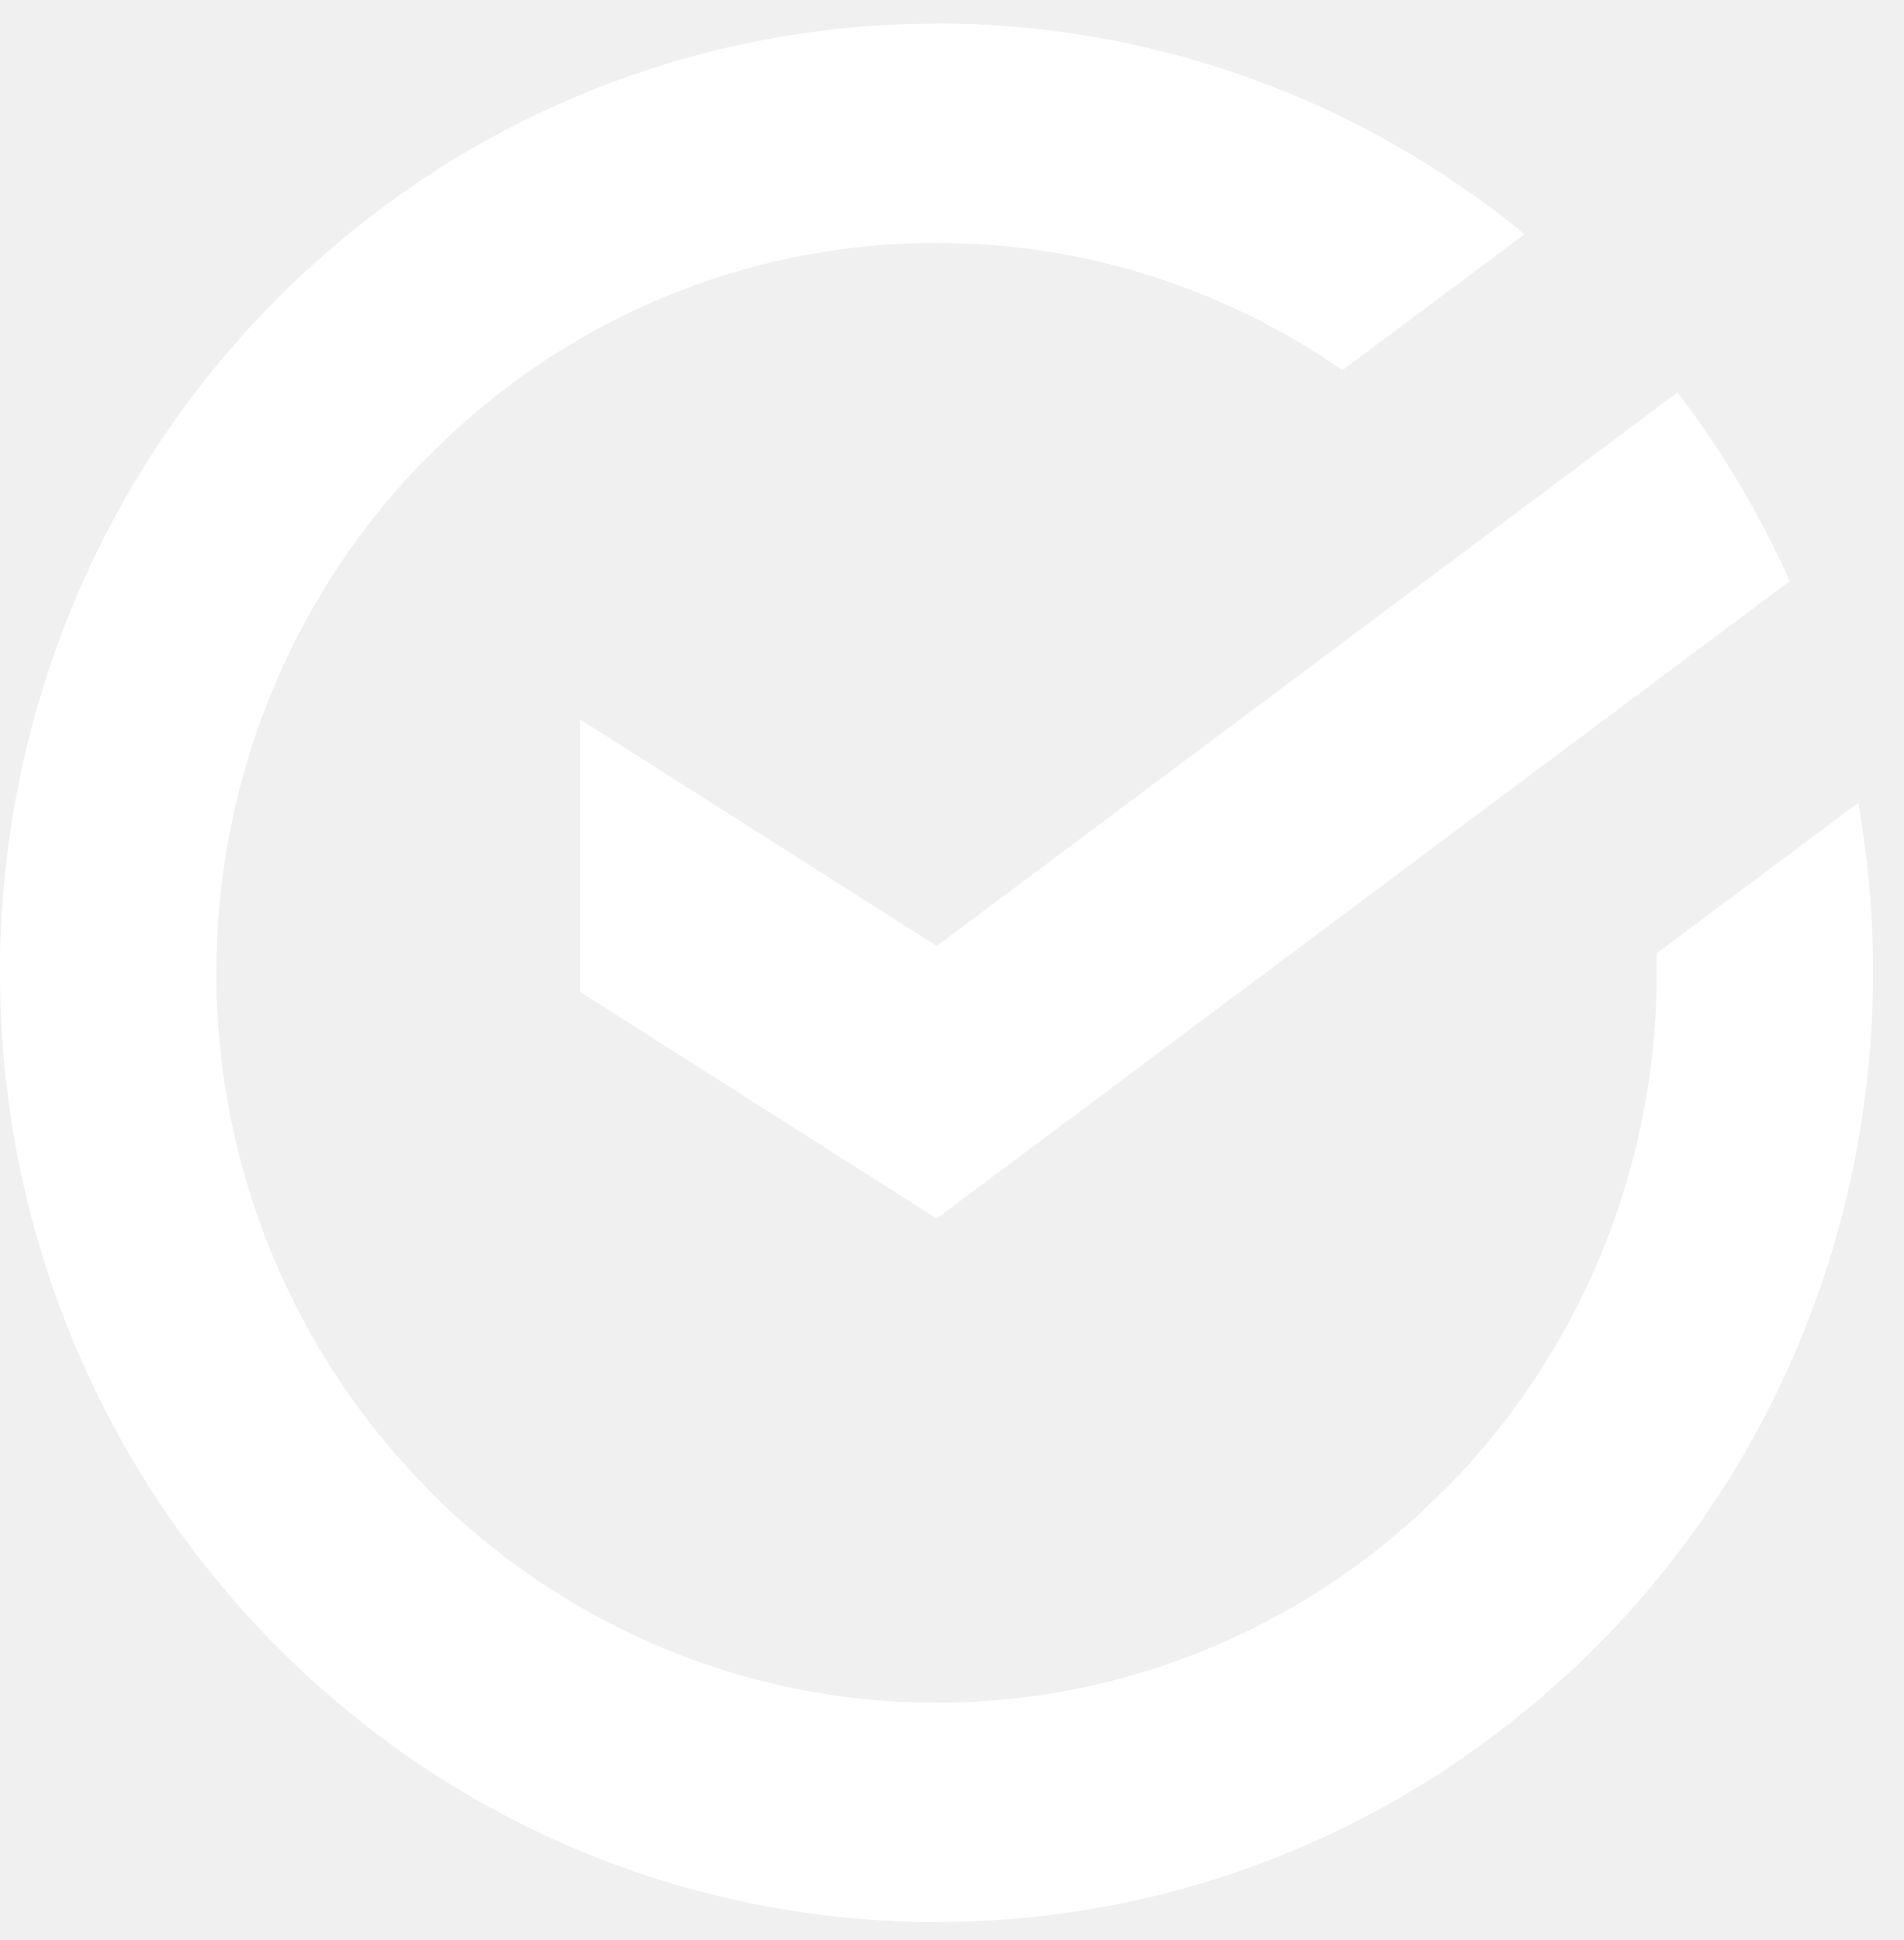
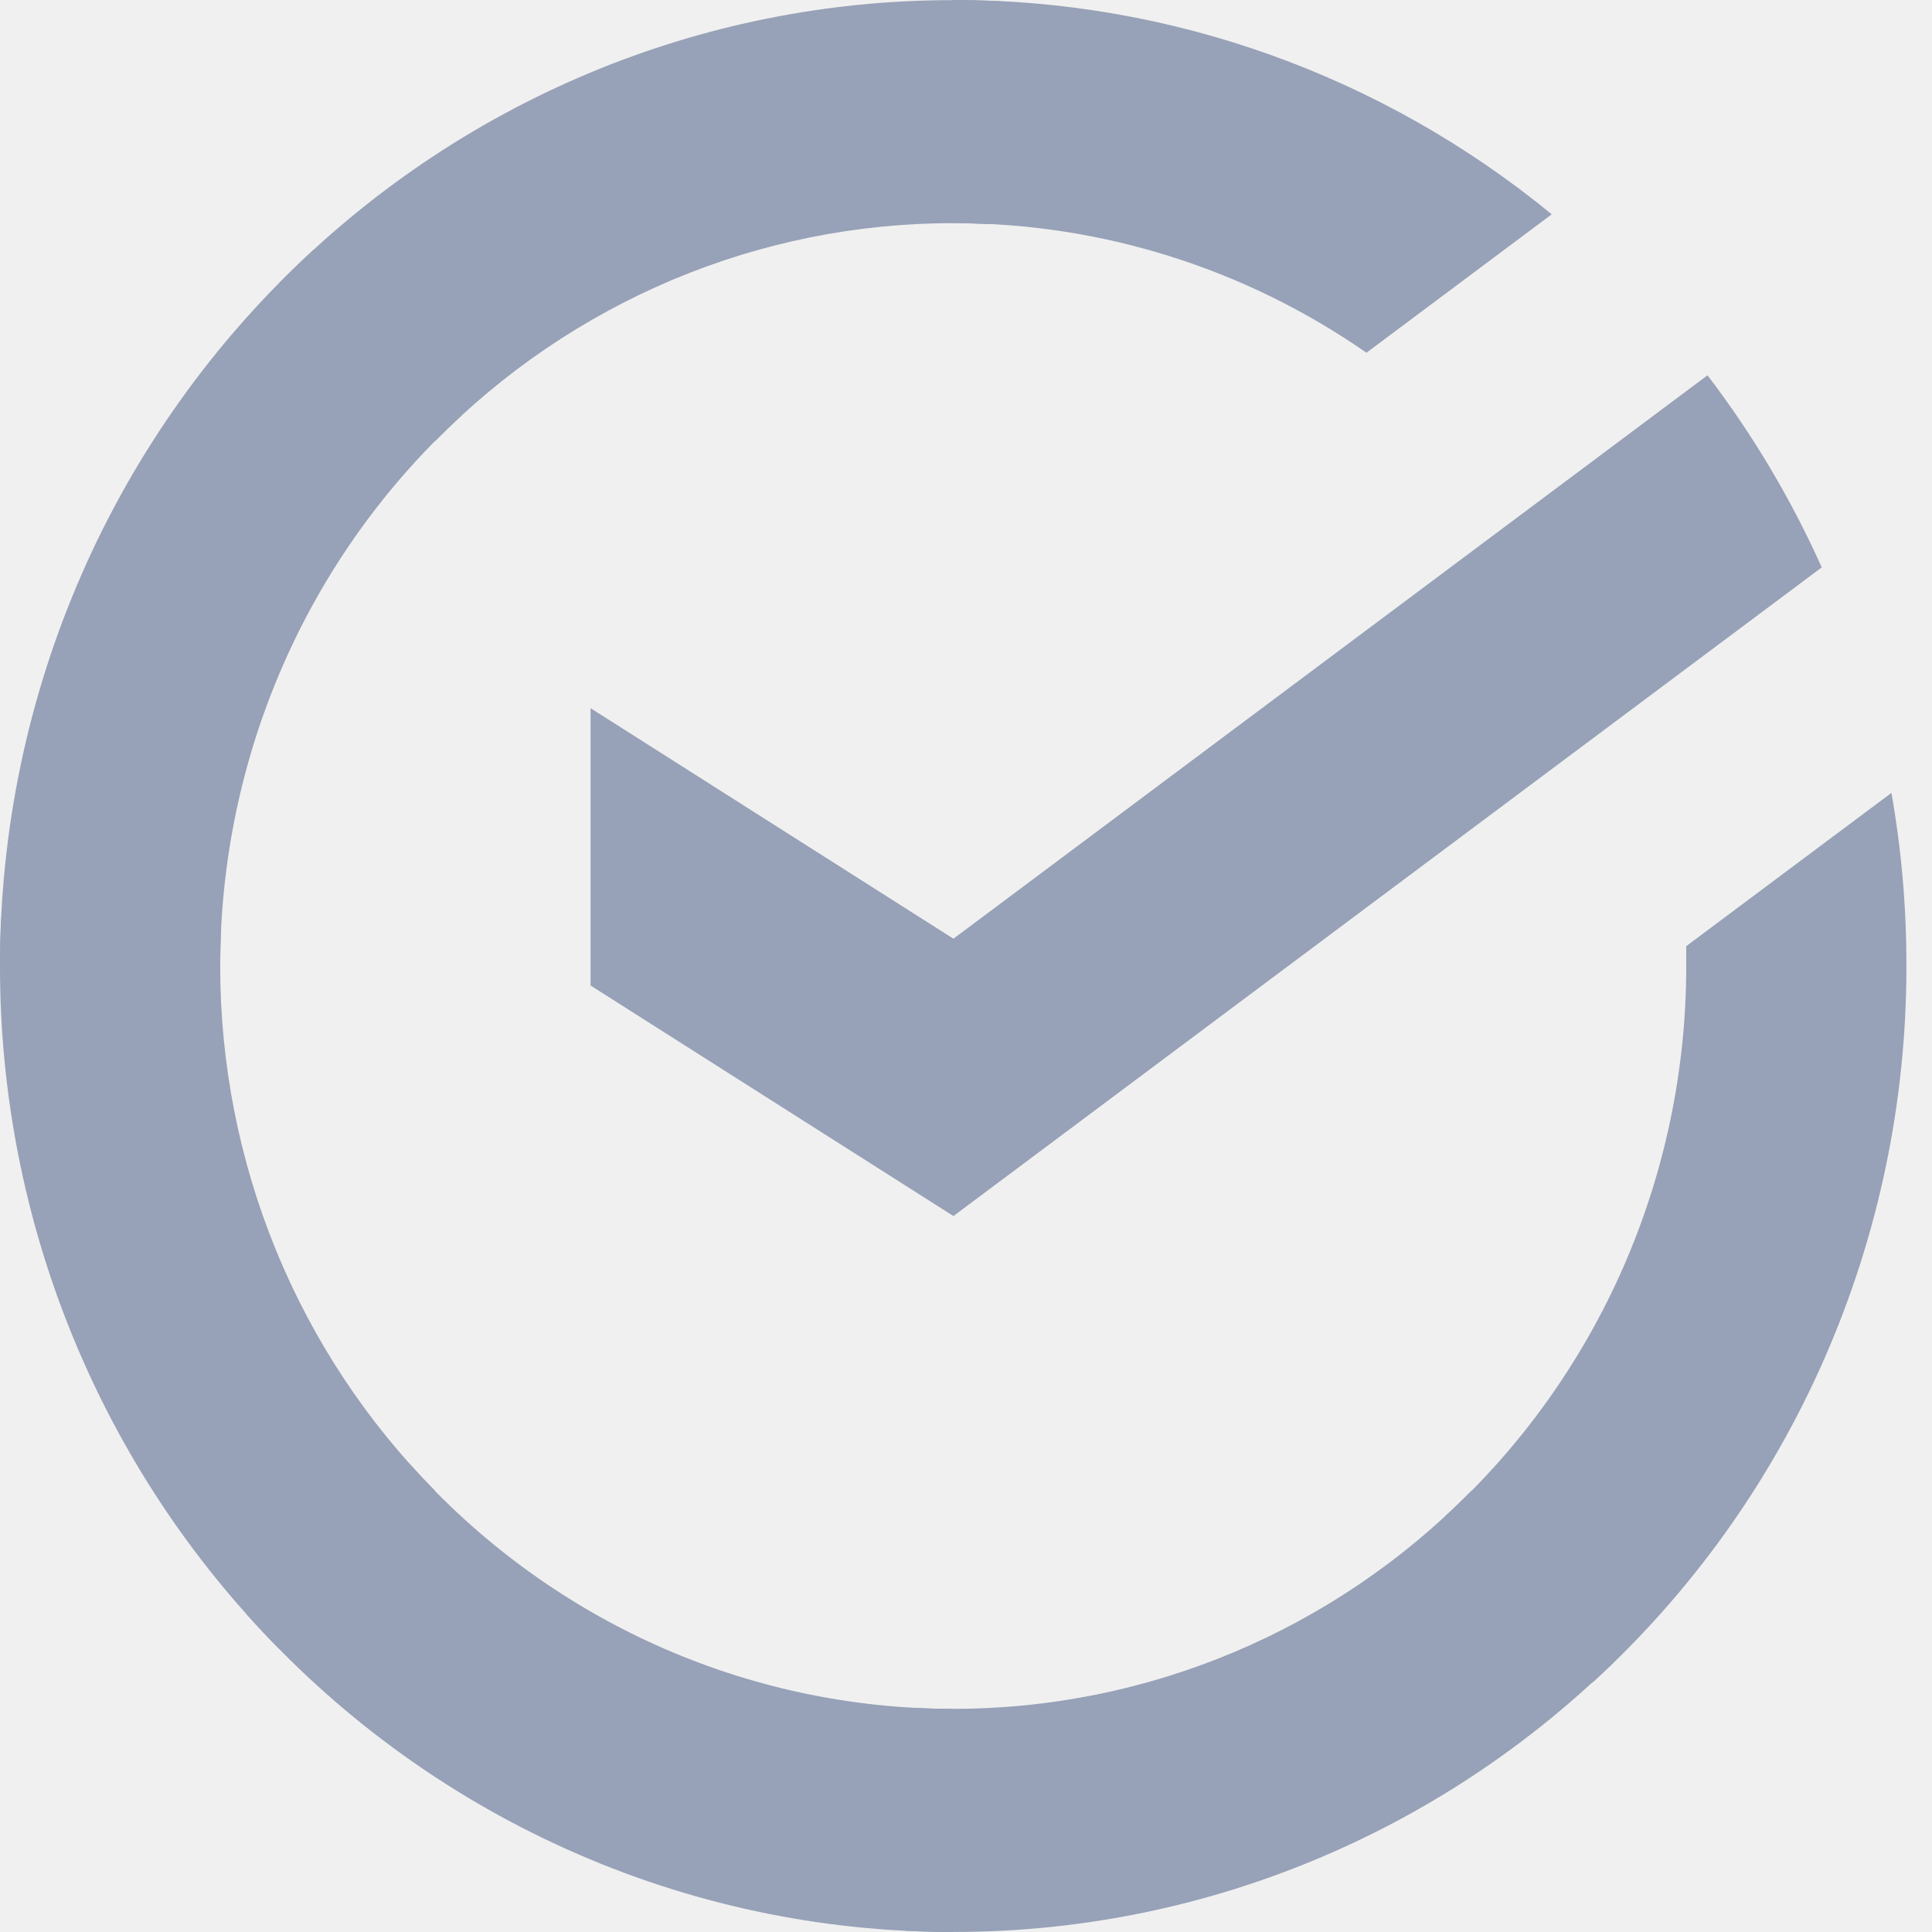
- <svg xmlns="http://www.w3.org/2000/svg" width="53" height="54" viewBox="0 0 53 54" fill="none">
-   <g id="logo">
-     <path id="Vector" d="M46.702 10.922C47.94 12.545 48.989 14.308 49.826 16.175L26.078 33.917L16.152 27.612V20.026L26.078 26.332L46.702 10.922Z" fill="white" />
-     <path id="Vector_2" d="M6.023 27.078C6.023 26.738 6.031 26.399 6.048 26.063L0.033 25.765C0.012 26.2 7.26875e-06 26.64 7.26875e-06 27.084C-0.003 30.553 0.671 33.988 1.981 37.193C3.292 40.397 5.213 43.308 7.636 45.758L11.903 41.436C10.038 39.553 8.558 37.316 7.549 34.852C6.54 32.388 6.021 29.746 6.023 27.078Z" fill="white" />
-     <path id="Vector_3" d="M26.073 6.761C26.408 6.761 26.742 6.774 27.074 6.79L27.375 0.692C26.943 0.672 26.509 0.661 26.073 0.661C22.648 0.657 19.257 1.338 16.093 2.666C12.929 3.994 10.056 5.942 7.637 8.398L11.903 12.722C13.761 10.831 15.969 9.331 18.401 8.308C20.832 7.285 23.44 6.759 26.073 6.761Z" fill="white" />
-     <path id="Vector_4" d="M26.072 47.396C25.736 47.396 25.402 47.396 25.069 47.369L24.768 53.465C25.2 53.487 25.635 53.498 26.072 53.498C29.495 53.502 32.884 52.82 36.046 51.492C39.208 50.164 42.08 48.216 44.497 45.759L40.239 41.438C38.381 43.327 36.173 44.827 33.742 45.849C31.311 46.872 28.704 47.398 26.072 47.396Z" fill="white" />
-     <path id="Vector_5" d="M37.374 10.305L42.443 6.519C37.81 2.716 32.026 0.647 26.064 0.657V6.759C30.102 6.754 34.045 7.991 37.374 10.305Z" fill="white" />
-     <path id="Vector_6" d="M52.143 27.078C52.147 25.491 52.01 23.906 51.734 22.344L46.122 26.535C46.122 26.715 46.122 26.896 46.122 27.078C46.124 29.918 45.536 32.725 44.399 35.319C43.261 37.913 41.598 40.236 39.518 42.138L43.565 46.671C46.27 44.197 48.431 41.174 49.909 37.799C51.386 34.423 52.148 30.771 52.143 27.078Z" fill="white" />
-     <path id="Vector_7" d="M26.073 47.398C23.271 47.398 20.501 46.803 17.941 45.65C15.381 44.497 13.088 42.812 11.211 40.704L6.74 44.804C9.182 47.545 12.164 49.736 15.495 51.234C18.825 52.732 22.429 53.504 26.073 53.499V47.398Z" fill="white" />
-     <path id="Vector_8" d="M12.628 12.019L8.582 7.485C5.877 9.959 3.715 12.982 2.236 16.357C0.758 19.733 -0.004 23.385 1.60367e-05 27.078H6.023C6.022 24.239 6.609 21.432 7.747 18.837C8.885 16.243 10.547 13.92 12.628 12.019Z" fill="white" />
-   </g>
+ <svg xmlns="http://www.w3.org/2000/svg" width="40" height="40" viewBox="0 0 40 40" fill="none">
+   <path d="M35.352 7.77C36.289 8.998 37.083 10.333 37.717 11.747L19.74 25.177L12.227 20.404V14.662L19.74 19.435L35.352 7.77Z" fill="#97A1B7" />
+   <path d="M4.559 20C4.559 19.742 4.565 19.486 4.578 19.231L0.025 19.005C0.009 19.335 5.50217e-06 19.668 5.50217e-06 20.004C-0.002 22.63 0.508 25.23 1.5 27.656C2.492 30.081 3.946 32.285 5.78 34.139L9.01 30.868C7.598 29.443 6.478 27.749 5.714 25.884C4.951 24.019 4.558 22.019 4.559 20Z" fill="#97A1B7" />
+   <path d="M19.736 4.62C19.99 4.62 20.242 4.63 20.493 4.642L20.721 0.026C20.395 0.011 20.066 0.003 19.736 0.003C17.143 -0 14.576 0.515 12.182 1.52C9.787 2.525 7.611 4 5.78 5.859L9.01 9.133C10.416 7.701 12.088 6.566 13.928 5.791C15.769 5.017 17.743 4.619 19.736 4.62Z" fill="#97A1B7" />
+   <path d="M19.736 35.38C19.482 35.38 19.229 35.38 18.976 35.359L18.749 39.974C19.076 39.991 19.405 39.999 19.736 39.999C22.327 40.002 24.893 39.486 27.286 38.48C29.68 37.475 31.854 36 33.683 34.141L30.46 30.869C29.053 32.3 27.382 33.435 25.542 34.209C23.701 34.983 21.728 35.381 19.736 35.38Z" fill="#97A1B7" />
+   <path d="M28.291 7.303L32.127 4.437C28.62 1.559 24.243 -0.008 19.73 3.06379e-05V4.619C22.786 4.615 25.771 5.551 28.291 7.303Z" fill="#97A1B7" />
+   <path d="M39.47 20C39.472 18.799 39.369 17.599 39.16 16.416L34.912 19.589C34.912 19.725 34.912 19.862 34.912 20C34.913 22.149 34.469 24.274 33.608 26.238C32.746 28.202 31.488 29.96 29.913 31.399L32.977 34.831C35.024 32.958 36.66 30.67 37.778 28.115C38.897 25.56 39.473 22.795 39.47 20Z" fill="#97A1B7" />
+   <path d="M19.736 35.38C17.615 35.381 15.518 34.93 13.58 34.058C11.642 33.185 9.907 31.909 8.486 30.314L5.102 33.417C6.95 35.492 9.207 37.15 11.729 38.284C14.249 39.418 16.977 40.003 19.736 39.999V35.38Z" fill="#97A1B7" />
+   <path d="M9.559 8.6L6.496 5.168C4.449 7.041 2.812 9.329 1.693 11.884C0.574 14.439 -0.003 17.204 1.21392e-05 19.999H4.559C4.558 17.85 5.003 15.725 5.864 13.761C6.725 11.798 7.984 10.039 9.559 8.6Z" fill="#97A1B7" />
</svg>
